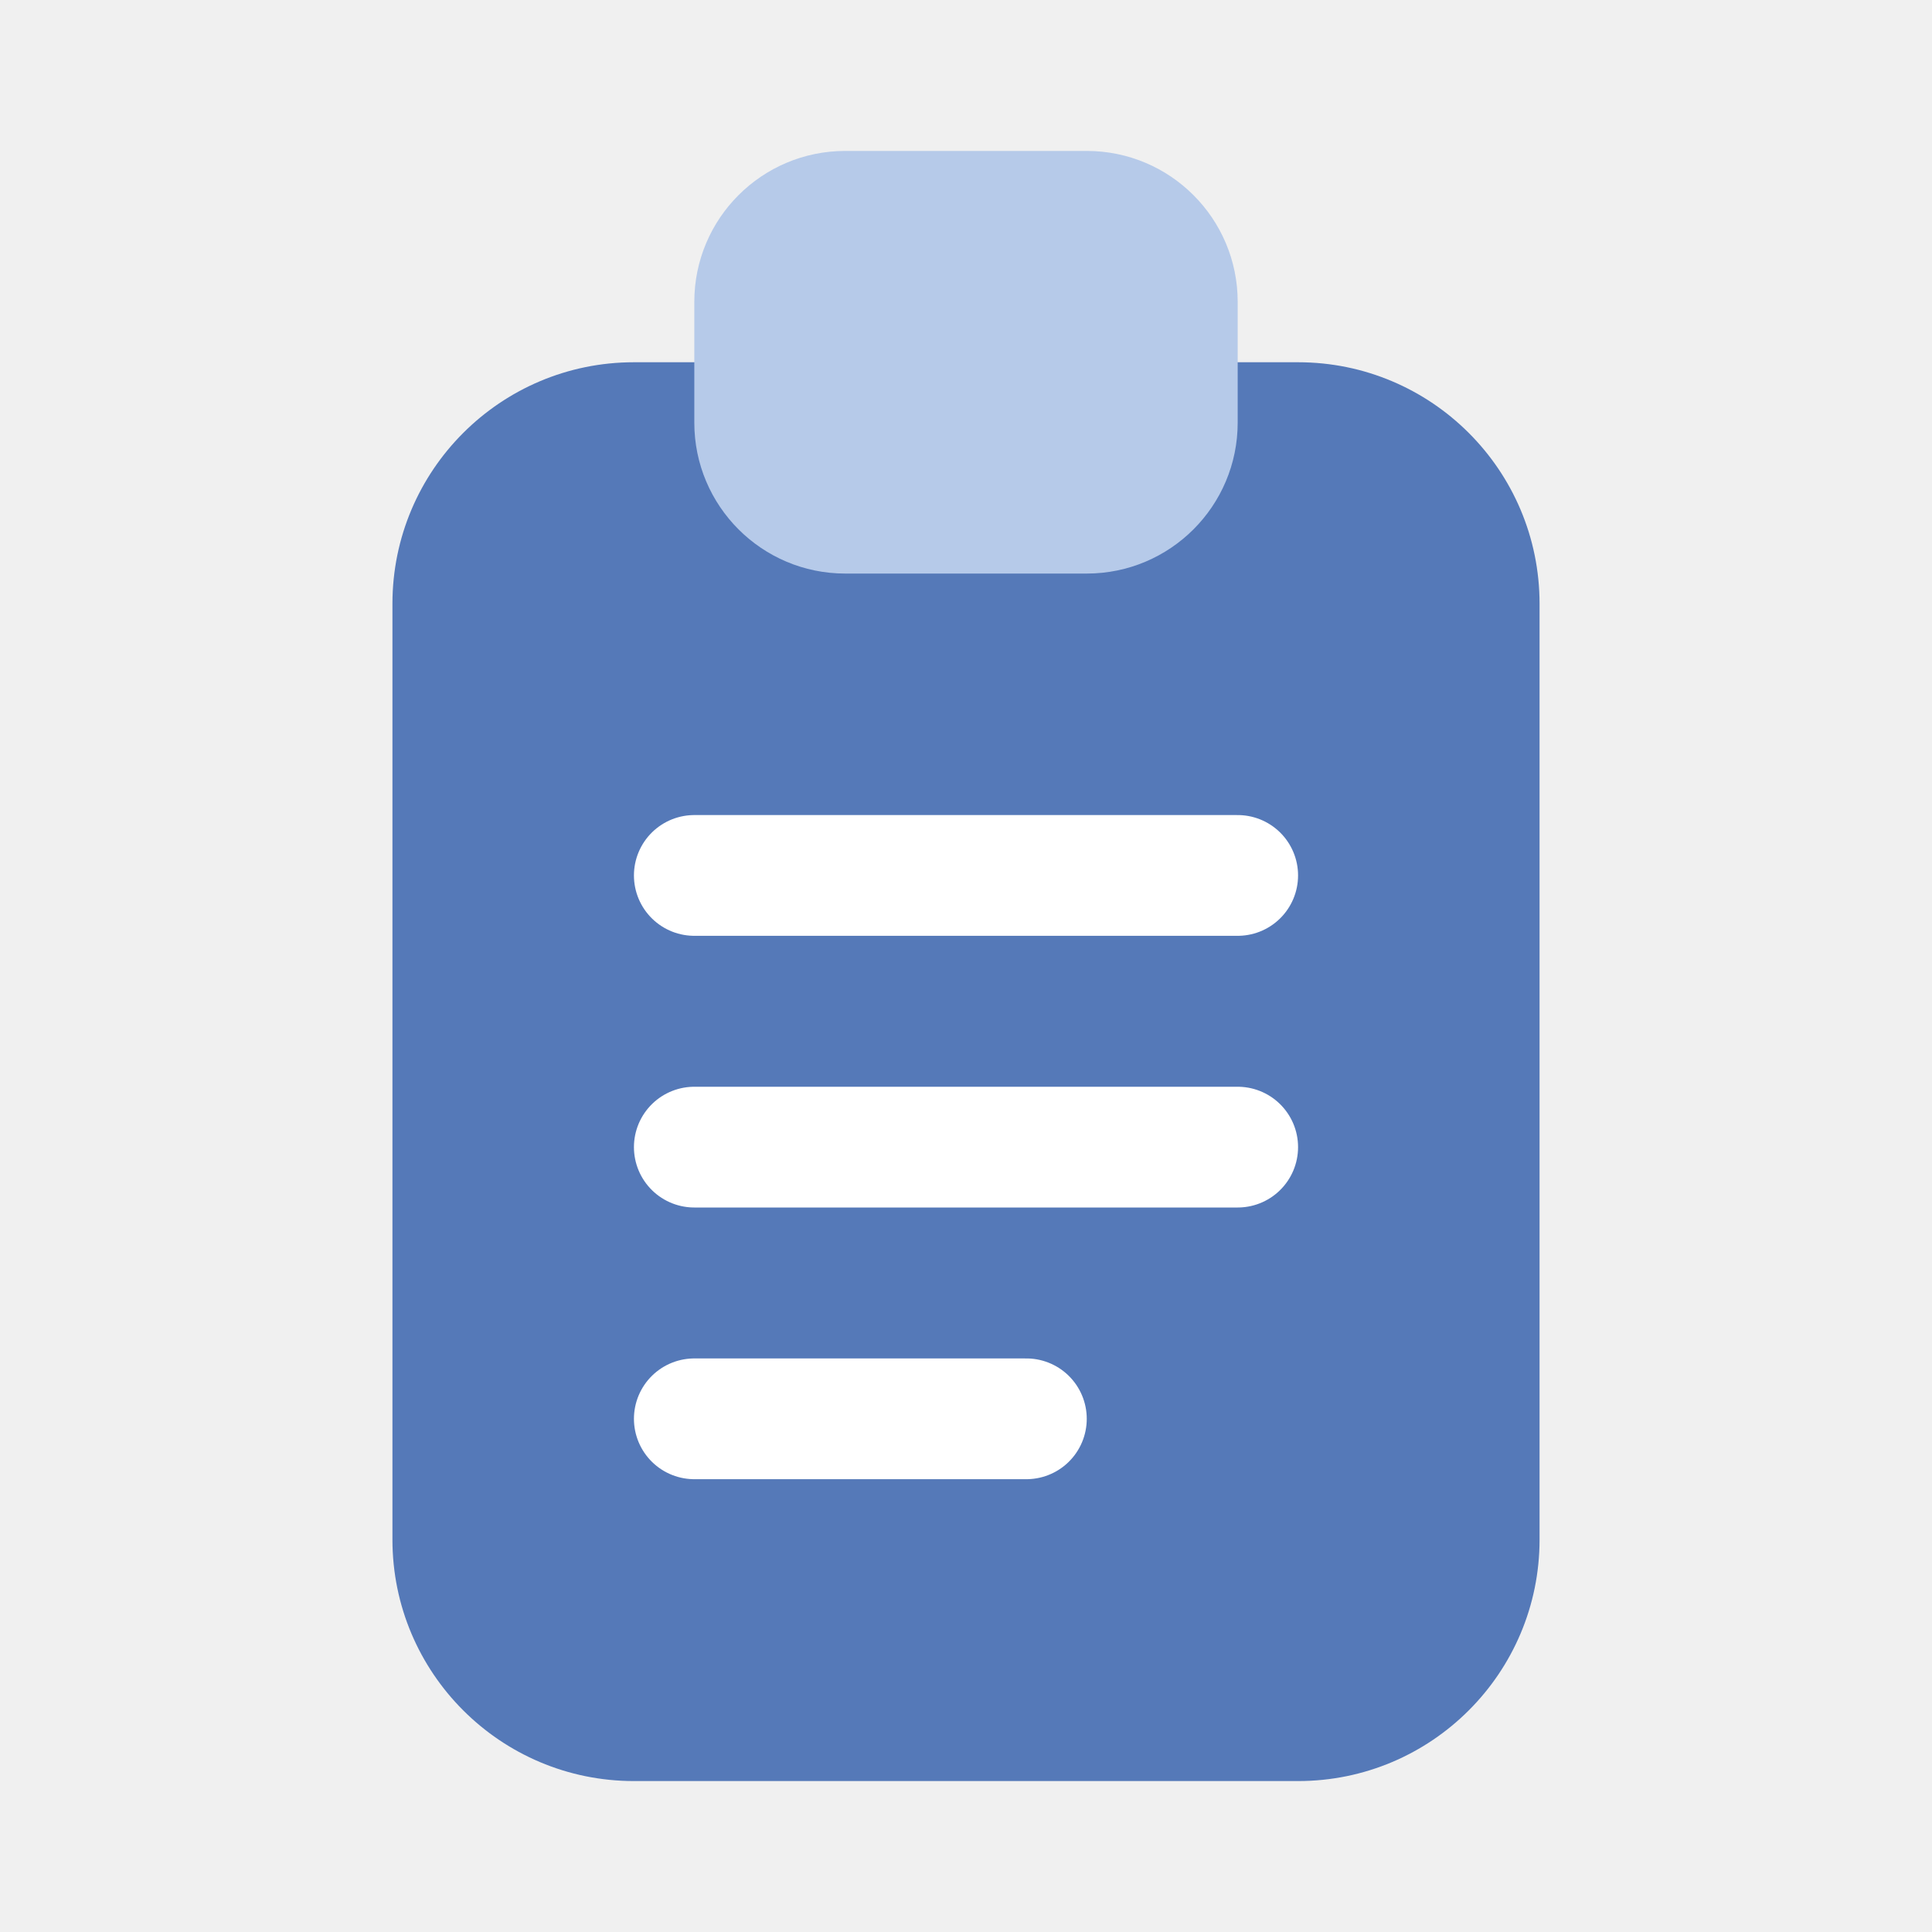
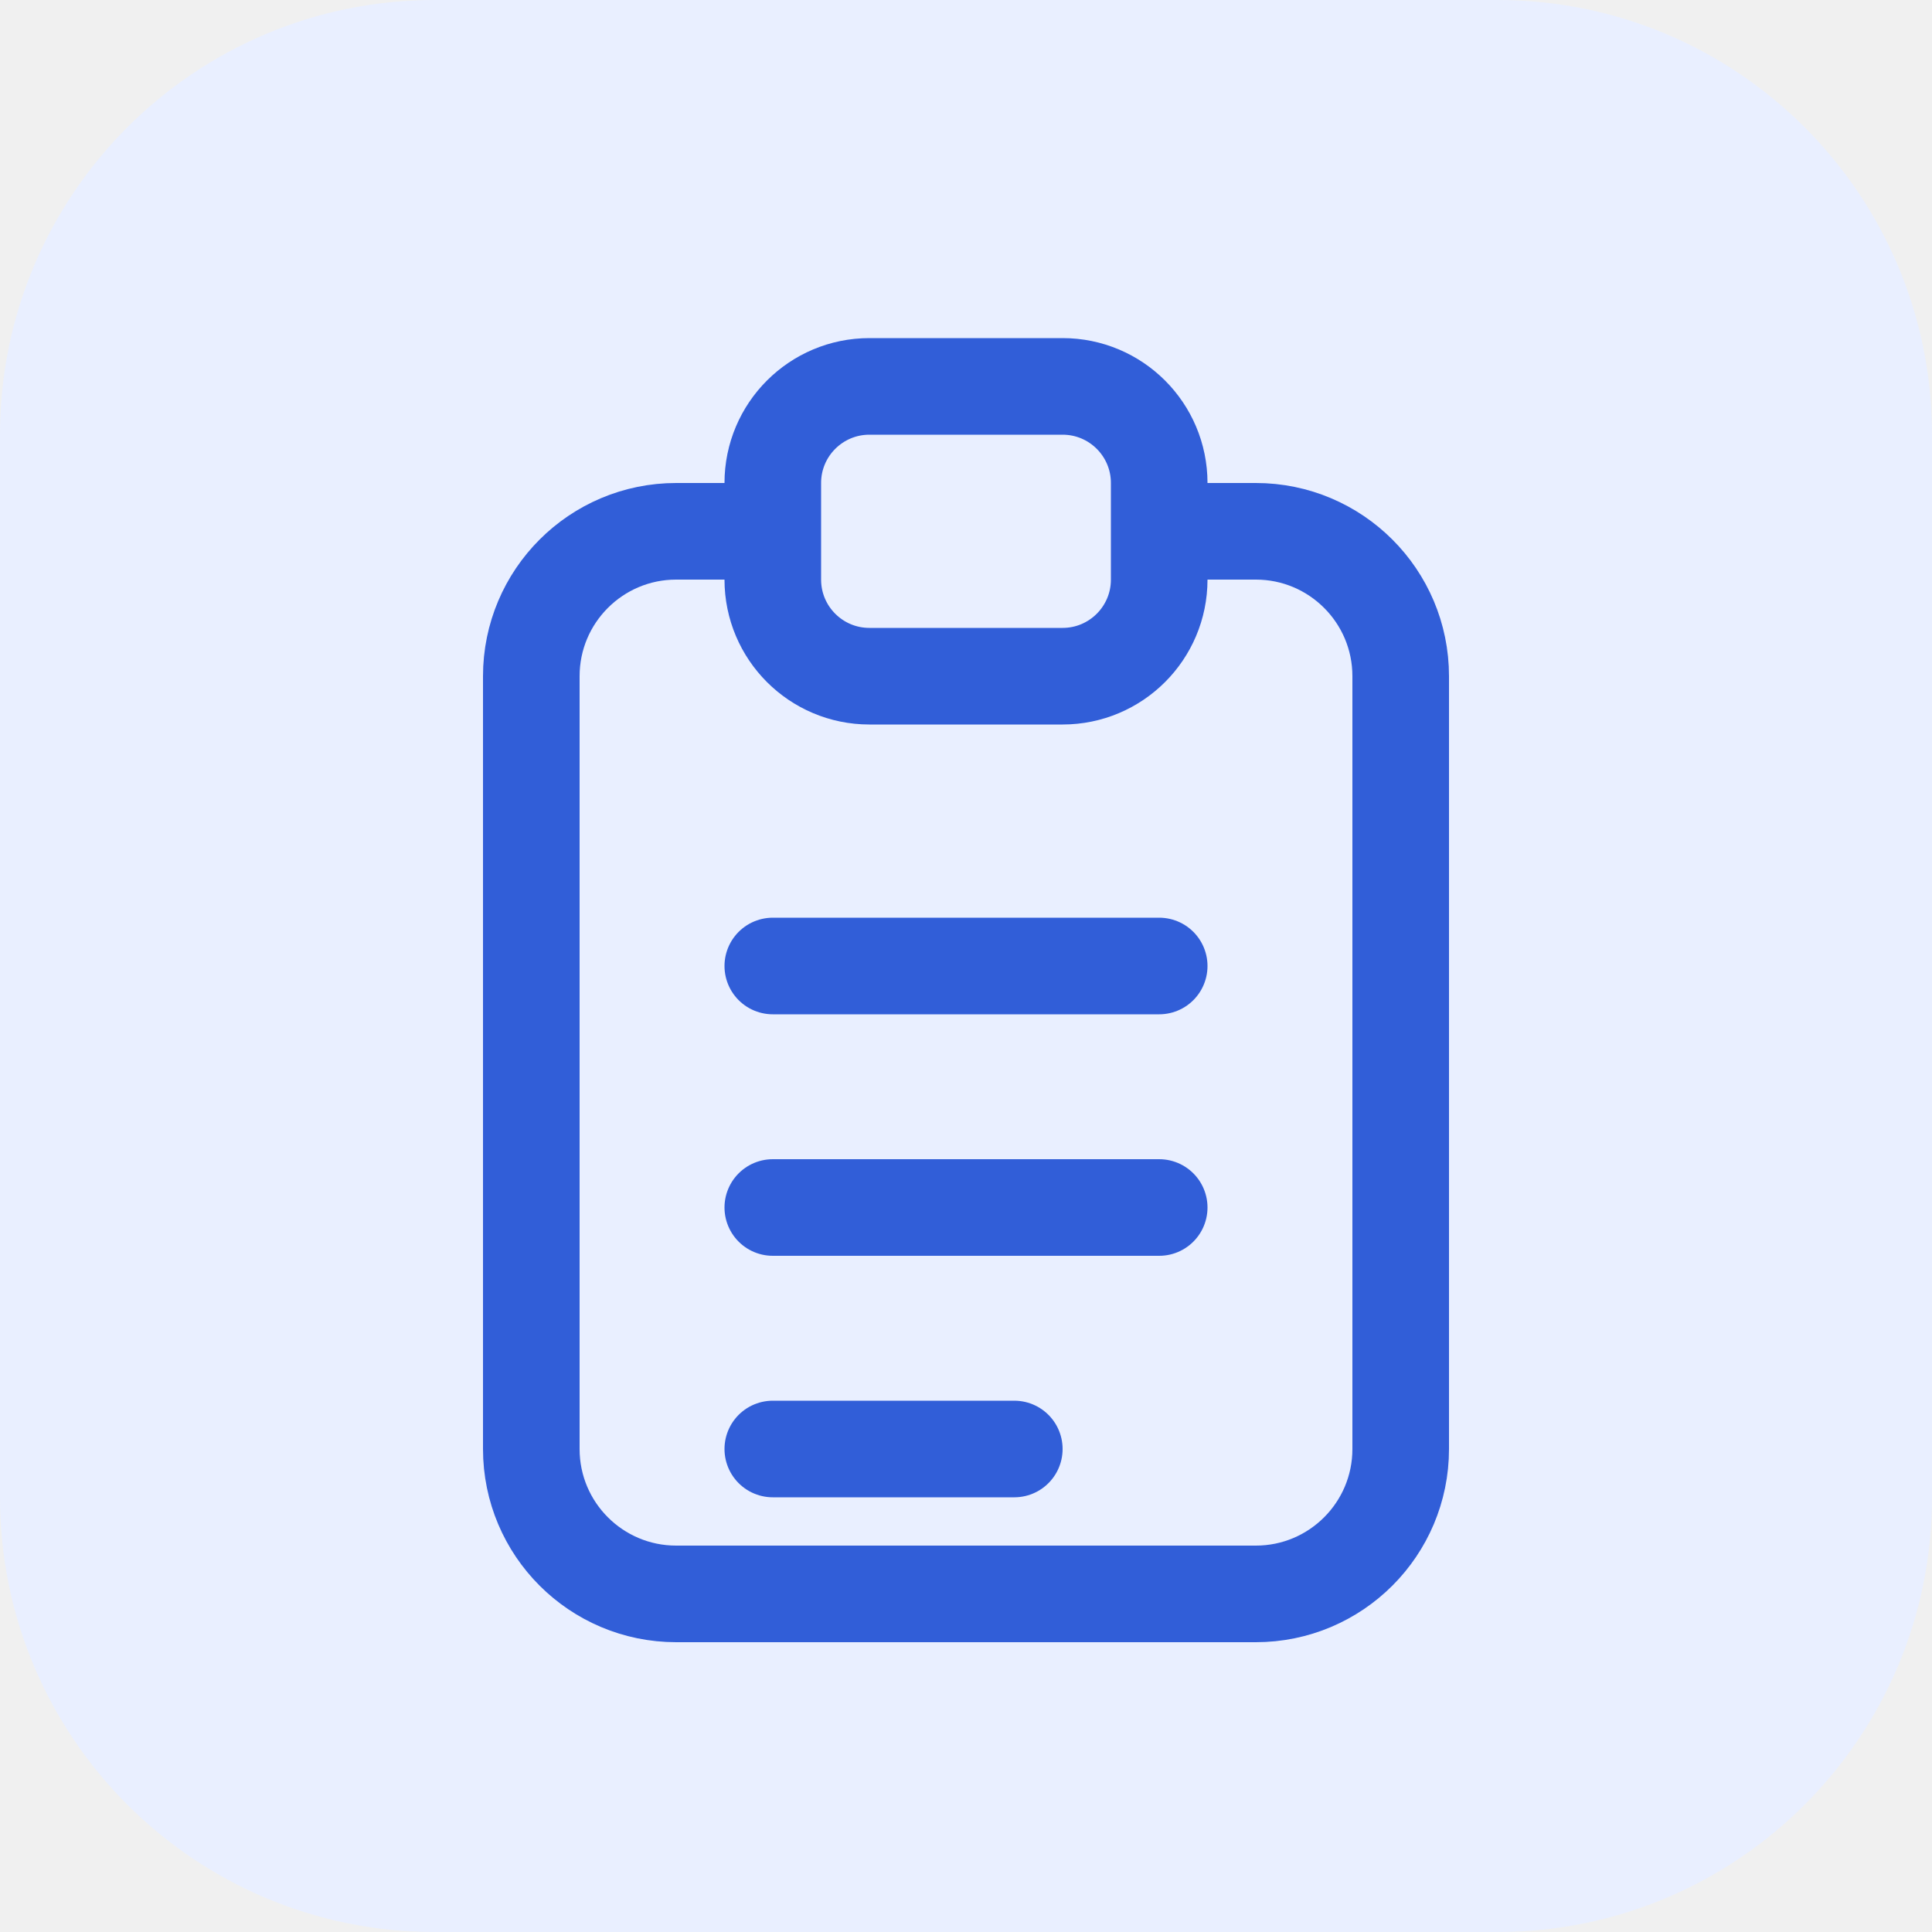
- <svg xmlns="http://www.w3.org/2000/svg" width="64" height="64" viewBox="0 0 64 64">
-   <rect x="13" y="12" width="38" height="47" rx="8" fill="#5579b8" />
-   <rect x="23" y="5" width="18" height="14" rx="5" fill="#b6cae9" />
-   <path d="M23 29h18M23 38h18M23 47h11" stroke="#fff" stroke-width="4" stroke-linecap="round" />
+ <svg xmlns="http://www.w3.org/2000/svg" viewBox="0 0 40 40">
+   <rect width="40" height="40" rx="9" fill="#e9efff" />
+   <g fill="none" stroke="#315ed8" stroke-width="2" stroke-linecap="round" stroke-linejoin="round">
+     <rect x="11" y="11" width="18" height="22" rx="3" />
+     <rect x="16" y="8" width="8" height="6" rx="2" fill="#e9efff" />
+     <path d="M16 20h8m-8 5h8m-8 5h5" />
+   </g>
</svg>
